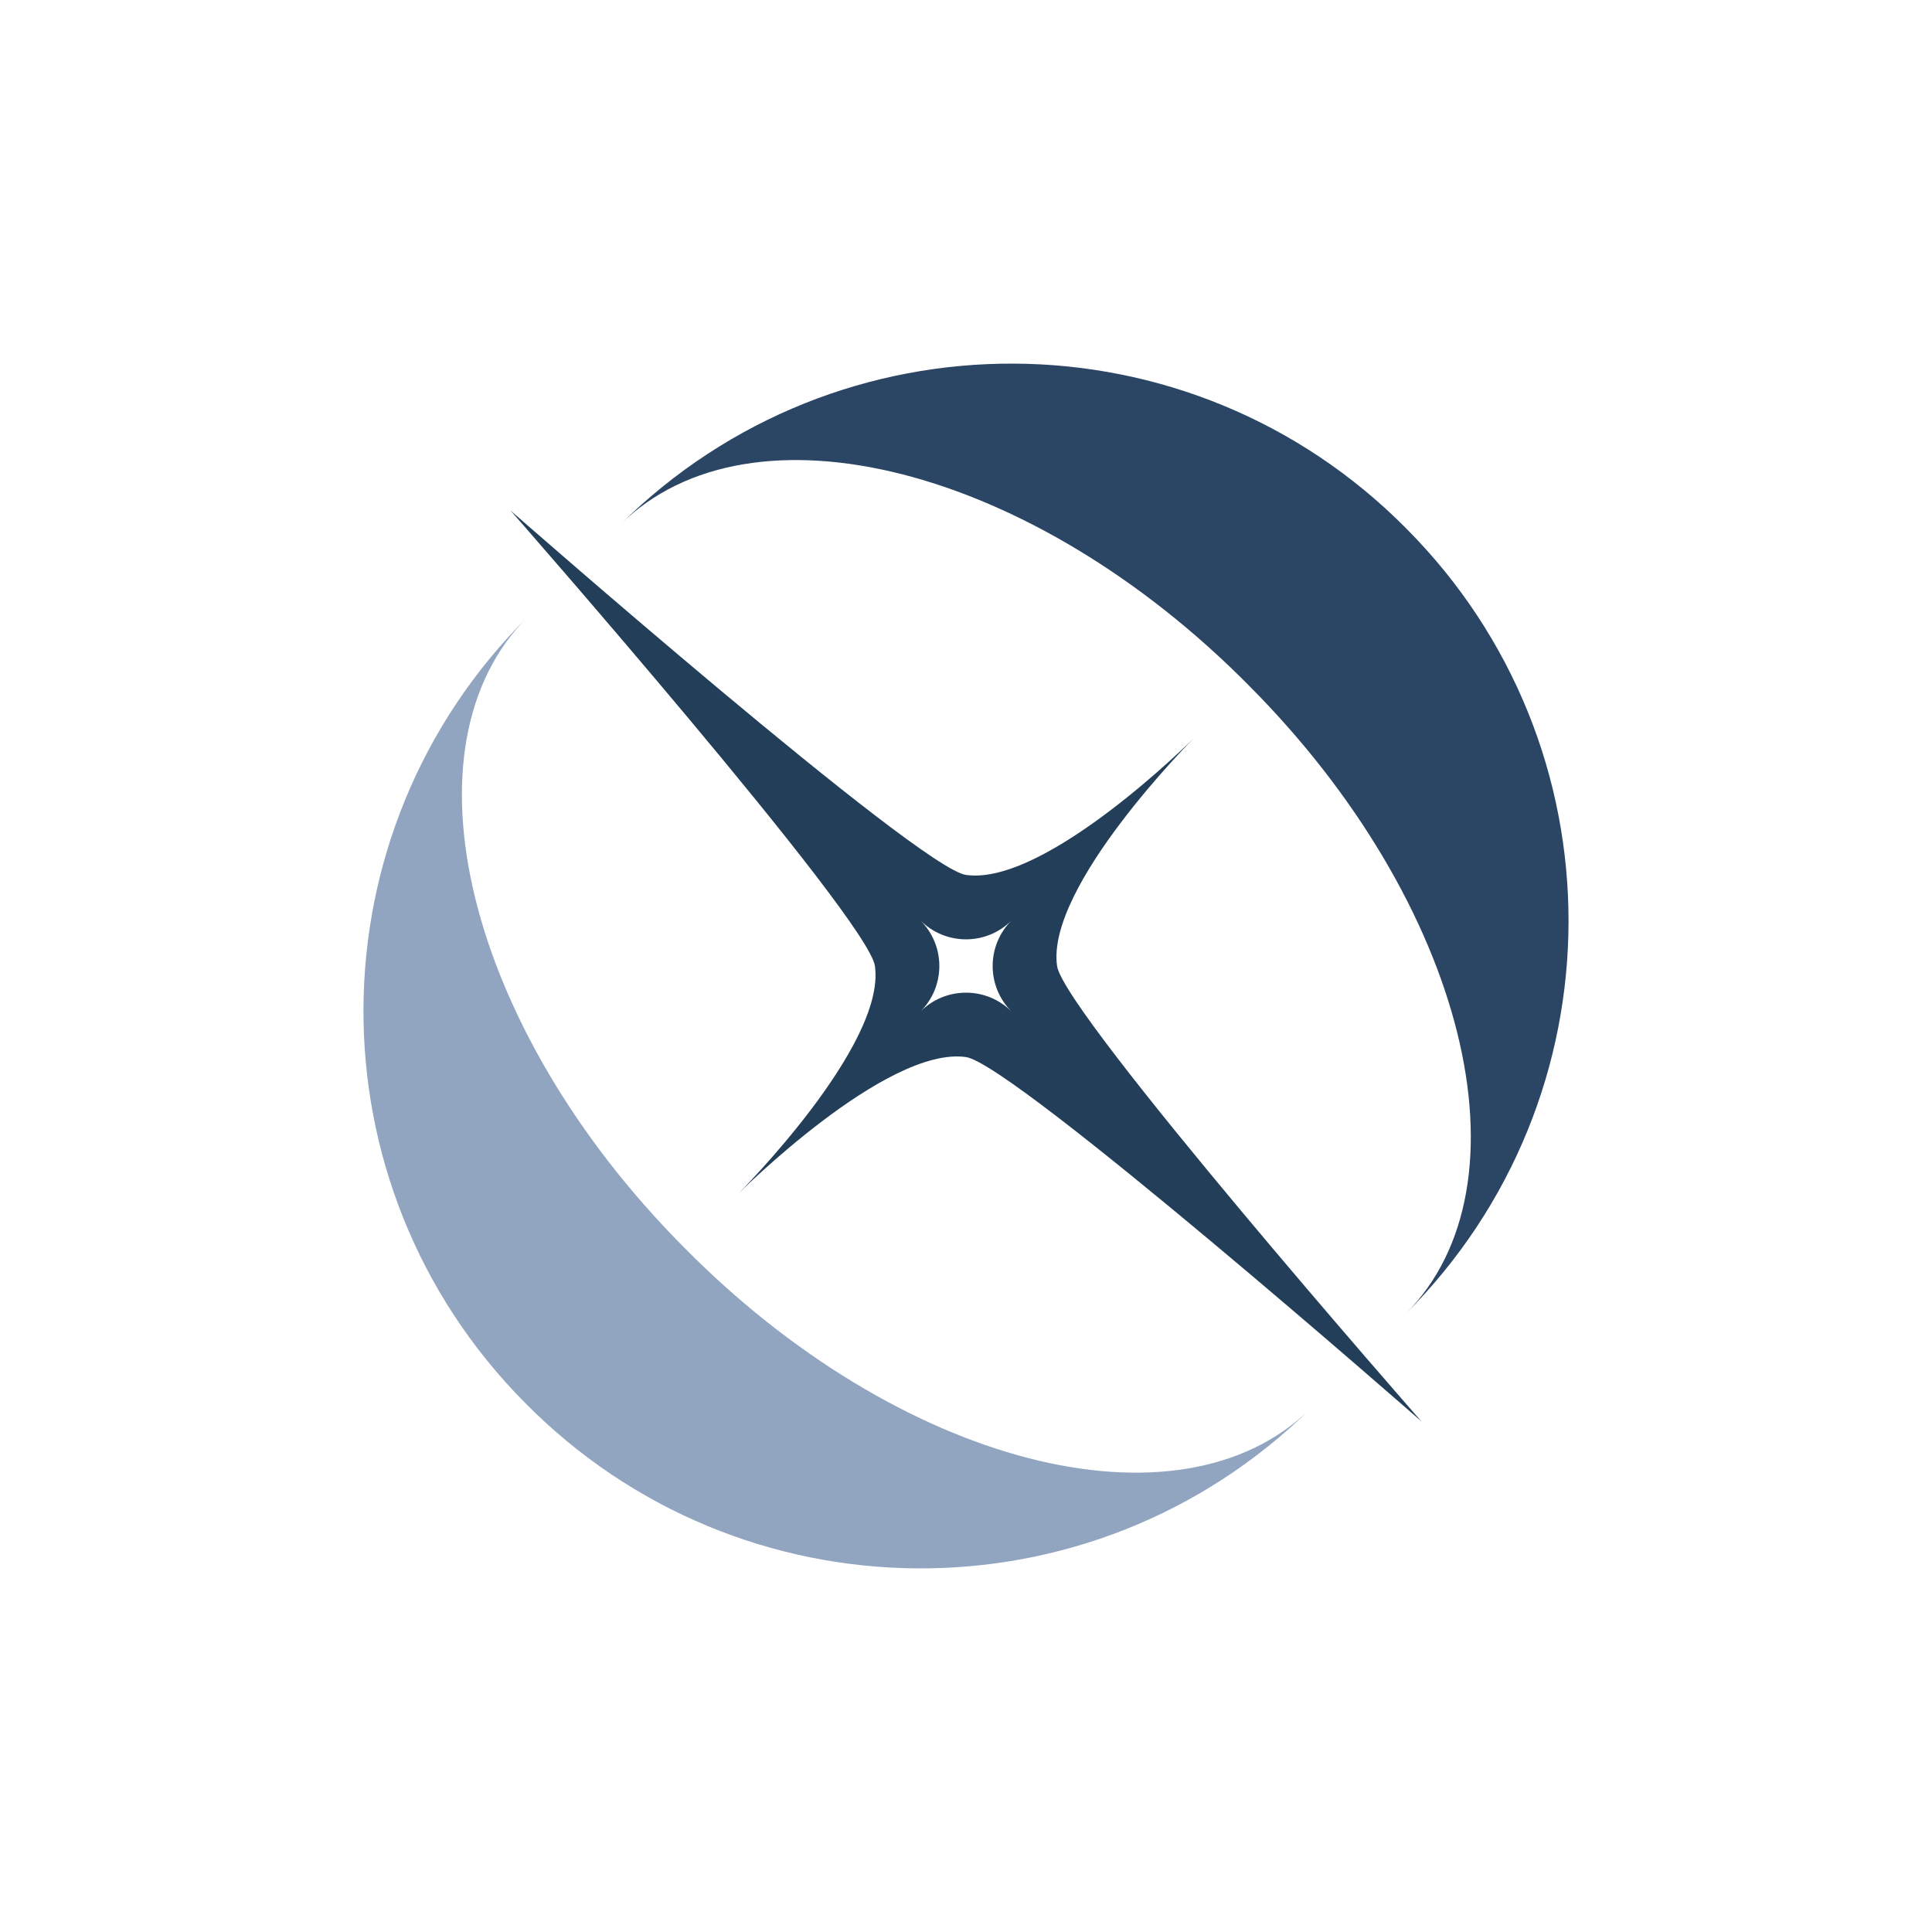
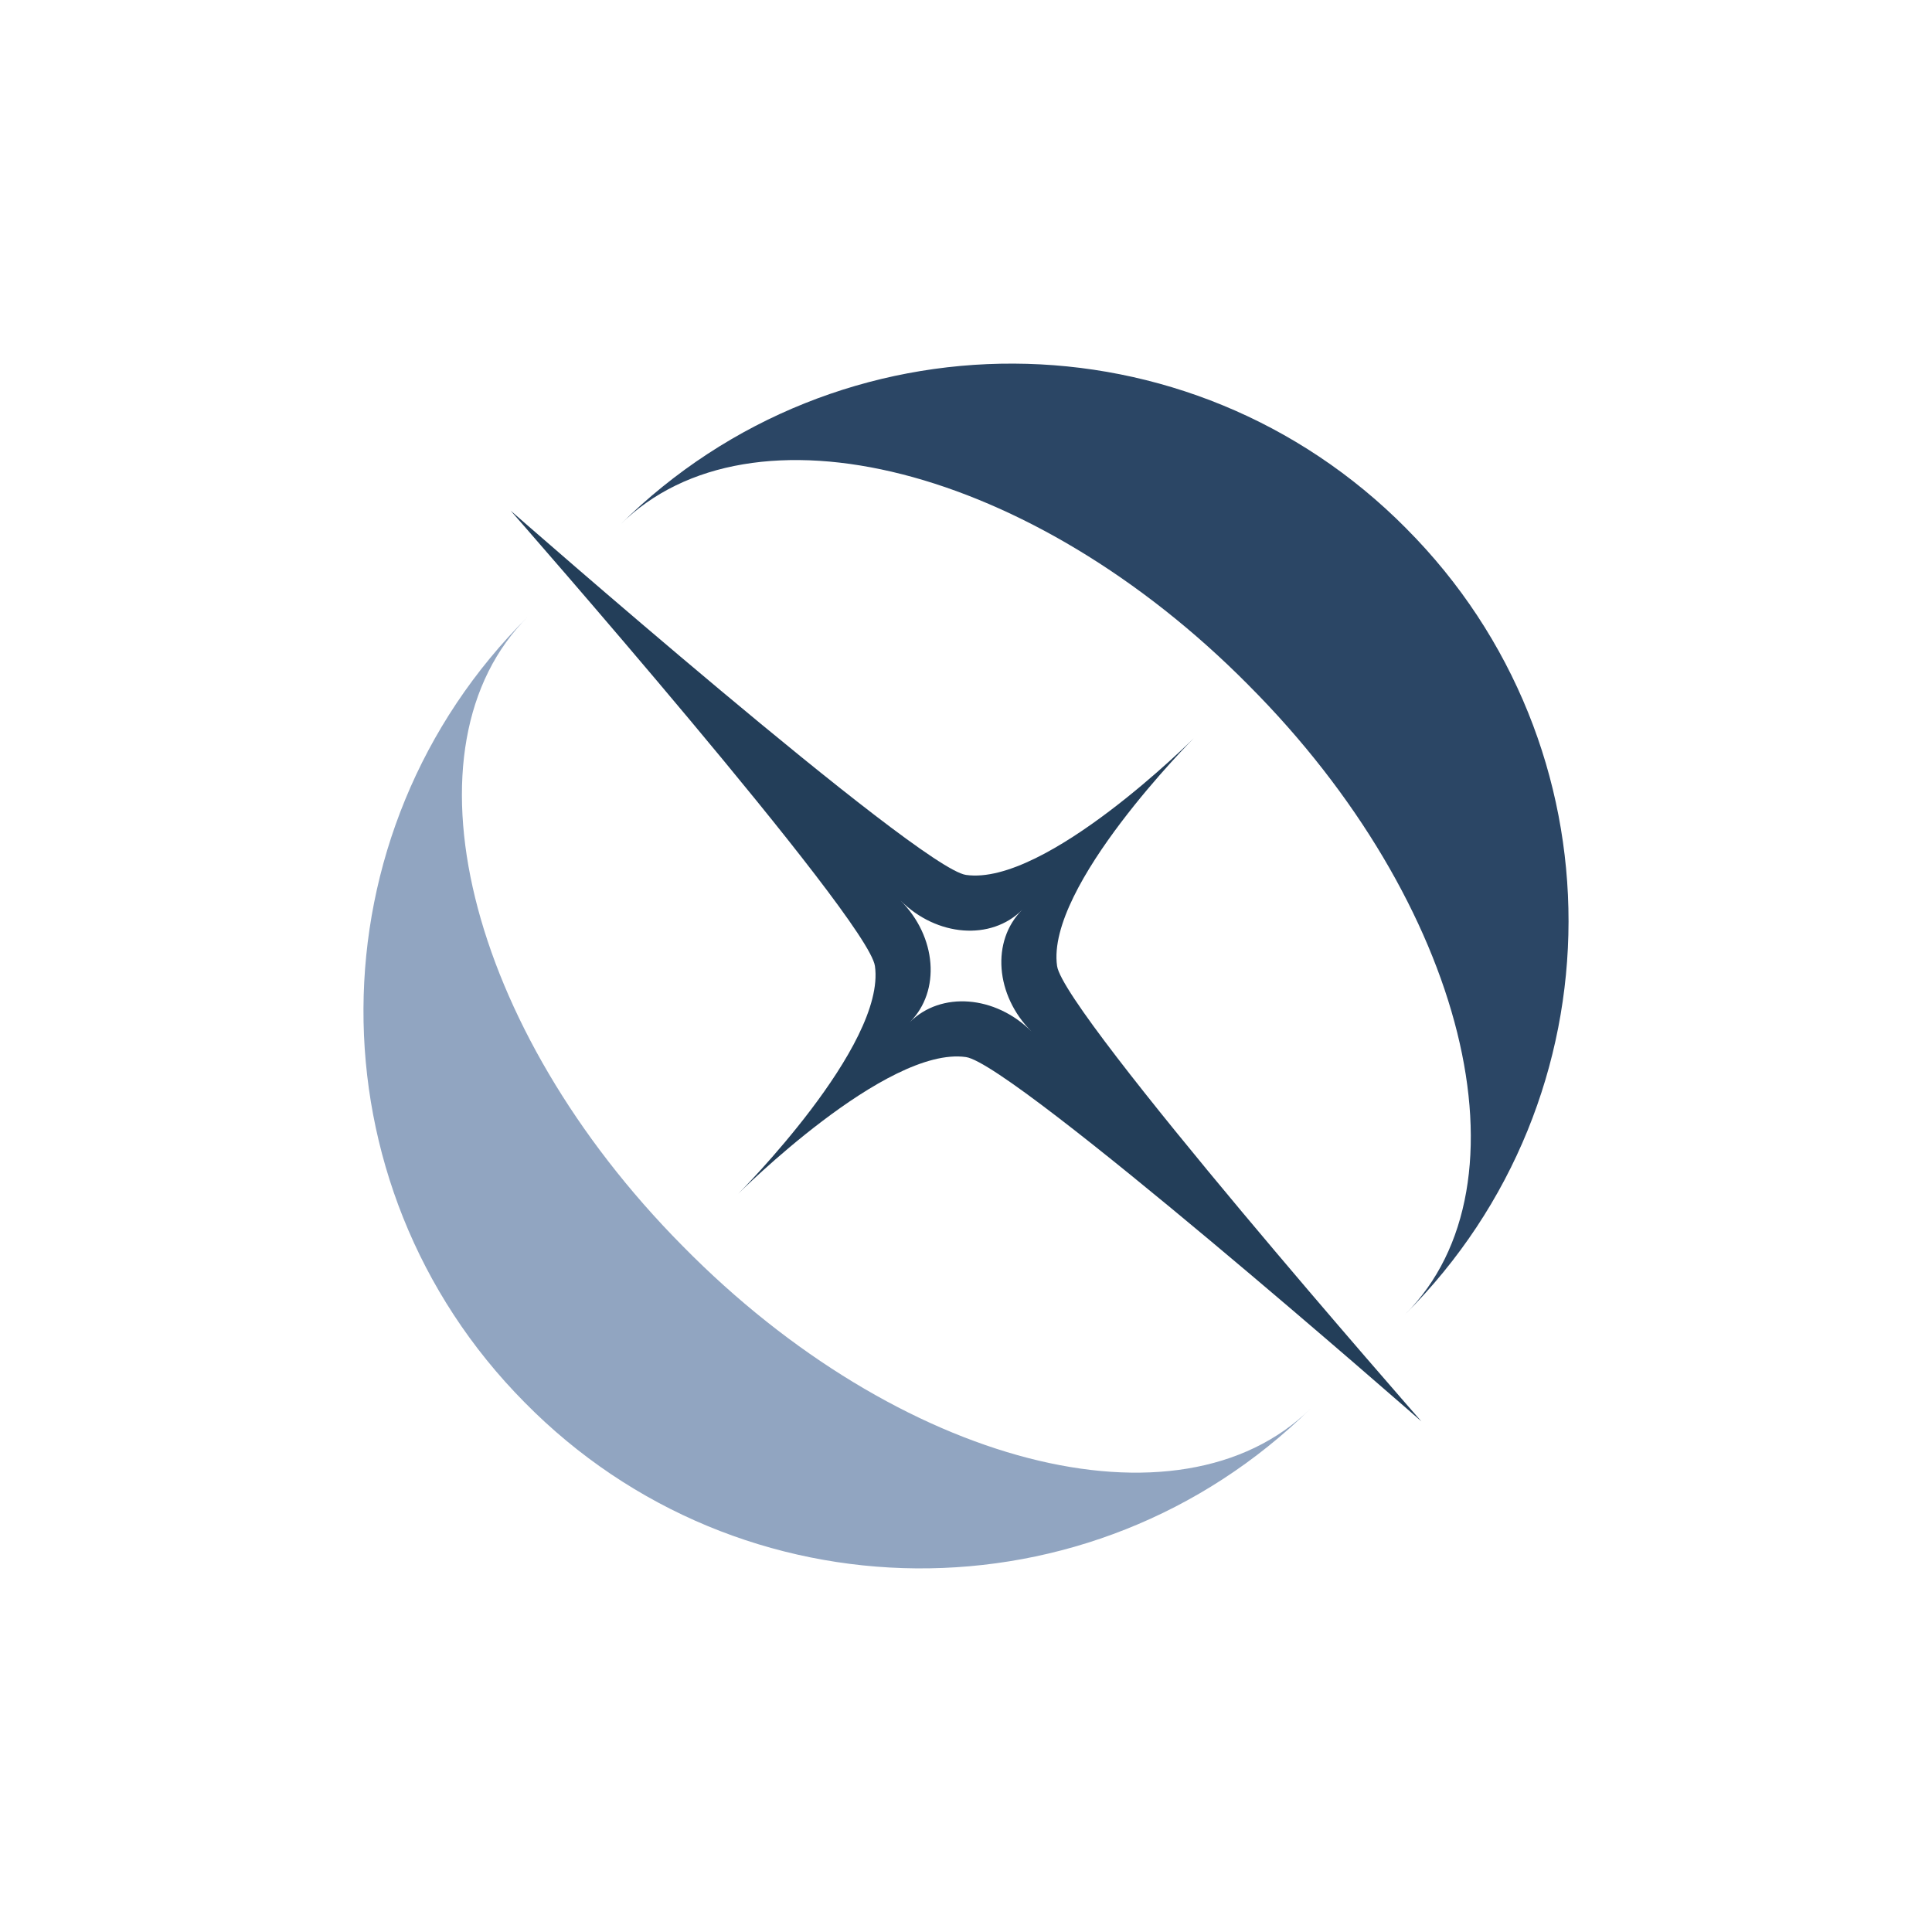
<svg xmlns="http://www.w3.org/2000/svg" version="1.1" x="0px" y="0px" width="1080px" height="1080px" viewBox="0 0 1080 1080" enable-background="new 0 0 1080 1080" xml:space="preserve">
  <g id="Background" display="none">
    <rect y="0.001" display="inline" fill="#E6F0F9" width="1080" height="1079.999" />
  </g>
  <g id="Left_Moon">
    <g id="XMLID_3_">
      <g>
-         <path fill="#91A5C1" d="M295.274,344.53c-73.196,72.519-34.627,229.914,86.241,351.912l0.292,0.294     c120.458,122.393,277.356,162.954,350.796,90.682c-122.405,120.457-318.915,118.884-439.372-3.509     C172.362,661.91,173.282,465.392,295.274,344.53z" />
+         <path fill="#91A5C1" d="M295.276,344.53c-73.196,72.519-34.627,229.914,86.241,351.912l0.292,0.294     c120.458,122.394,277.357,162.955,350.795,90.682c-122.404,120.457-318.914,118.885-439.371-3.509     C172.364,661.91,173.284,465.392,295.276,344.53z" />
      </g>
      <g>
		</g>
    </g>
  </g>
  <g id="Right_Moon">
    <g id="XMLID_9_">
      <g>
-         <path fill="#2B4665" d="M786.044,295.358l-0.006,0.006c121.272,121.585,121.012,318.106-0.573,439.379     c72.953-72.764,33.854-230.033-87.42-351.618l-0.285-0.3c-120.869-121.999-277.898-162.029-351.095-89.511     C468.657,172.452,665.176,173.36,786.044,295.358z" />
+         <path fill="#2B4665" d="M786.046,295.358l-0.007,0.006c121.273,121.585,121.013,318.106-0.572,439.379     c72.953-72.764,33.853-230.033-87.42-351.618l-0.286-0.3c-120.868-121.998-277.897-162.029-351.094-89.511     C468.659,172.452,665.177,173.36,786.046,295.358z" />
      </g>
      <g>
		</g>
    </g>
  </g>
  <g id="PerfectStar">
-     <g>
-       <g id="XMLID_1_">
-         <g>
-           <path fill="#233E59" d="M540,489.088c44.548,6.364,127.279-76.368,127.279-76.368S584.548,495.452,590.911,540      c3.818,26.729,203.647,254.559,203.647,254.559S566.729,594.73,540,590.912c-44.548-6.364-127.279,76.367-127.279,76.367      S495.452,584.548,489.088,540c-3.818-26.729-203.647-254.559-203.647-254.559S513.271,485.27,540,489.088z M565.456,514.544      c-14.072,14.072-36.841,14.072-50.912,0c14.071,14.072,14.071,36.841,0,50.912c14.071-14.071,36.84-14.071,50.912,0      C551.384,551.385,551.384,528.616,565.456,514.544z" />
-         </g>
-         <g>
- 			</g>
+     <g id="XMLID_1_">
+       <g>
+         <path fill="#233E59" d="M540.001,489.088c44.548,6.364,127.279-76.368,127.279-76.368S584.549,495.452,590.912,540     c3.818,26.729,203.647,254.559,203.647,254.559S566.729,594.73,540.001,590.912c-44.548-6.364-127.279,76.367-127.279,76.367     S495.453,584.548,489.089,540c-3.818-26.729-203.647-254.559-203.647-254.559S513.272,485.27,540.001,489.088z M571.368,508.633     c-17.338,17.338-47.737,14.998-67.96-5.226c20.223,20.223,22.563,50.622,5.226,67.96c17.338-17.338,47.736-14.998,67.96,5.226     C556.37,556.369,554.03,525.971,571.368,508.633z" />
      </g>
+       <g>
+ 		</g>
    </g>
    <g>
	</g>
    <g>
	</g>
    <g>
	</g>
    <g>
	</g>
    <g>
	</g>
    <g>
	</g>
  </g>
</svg>
